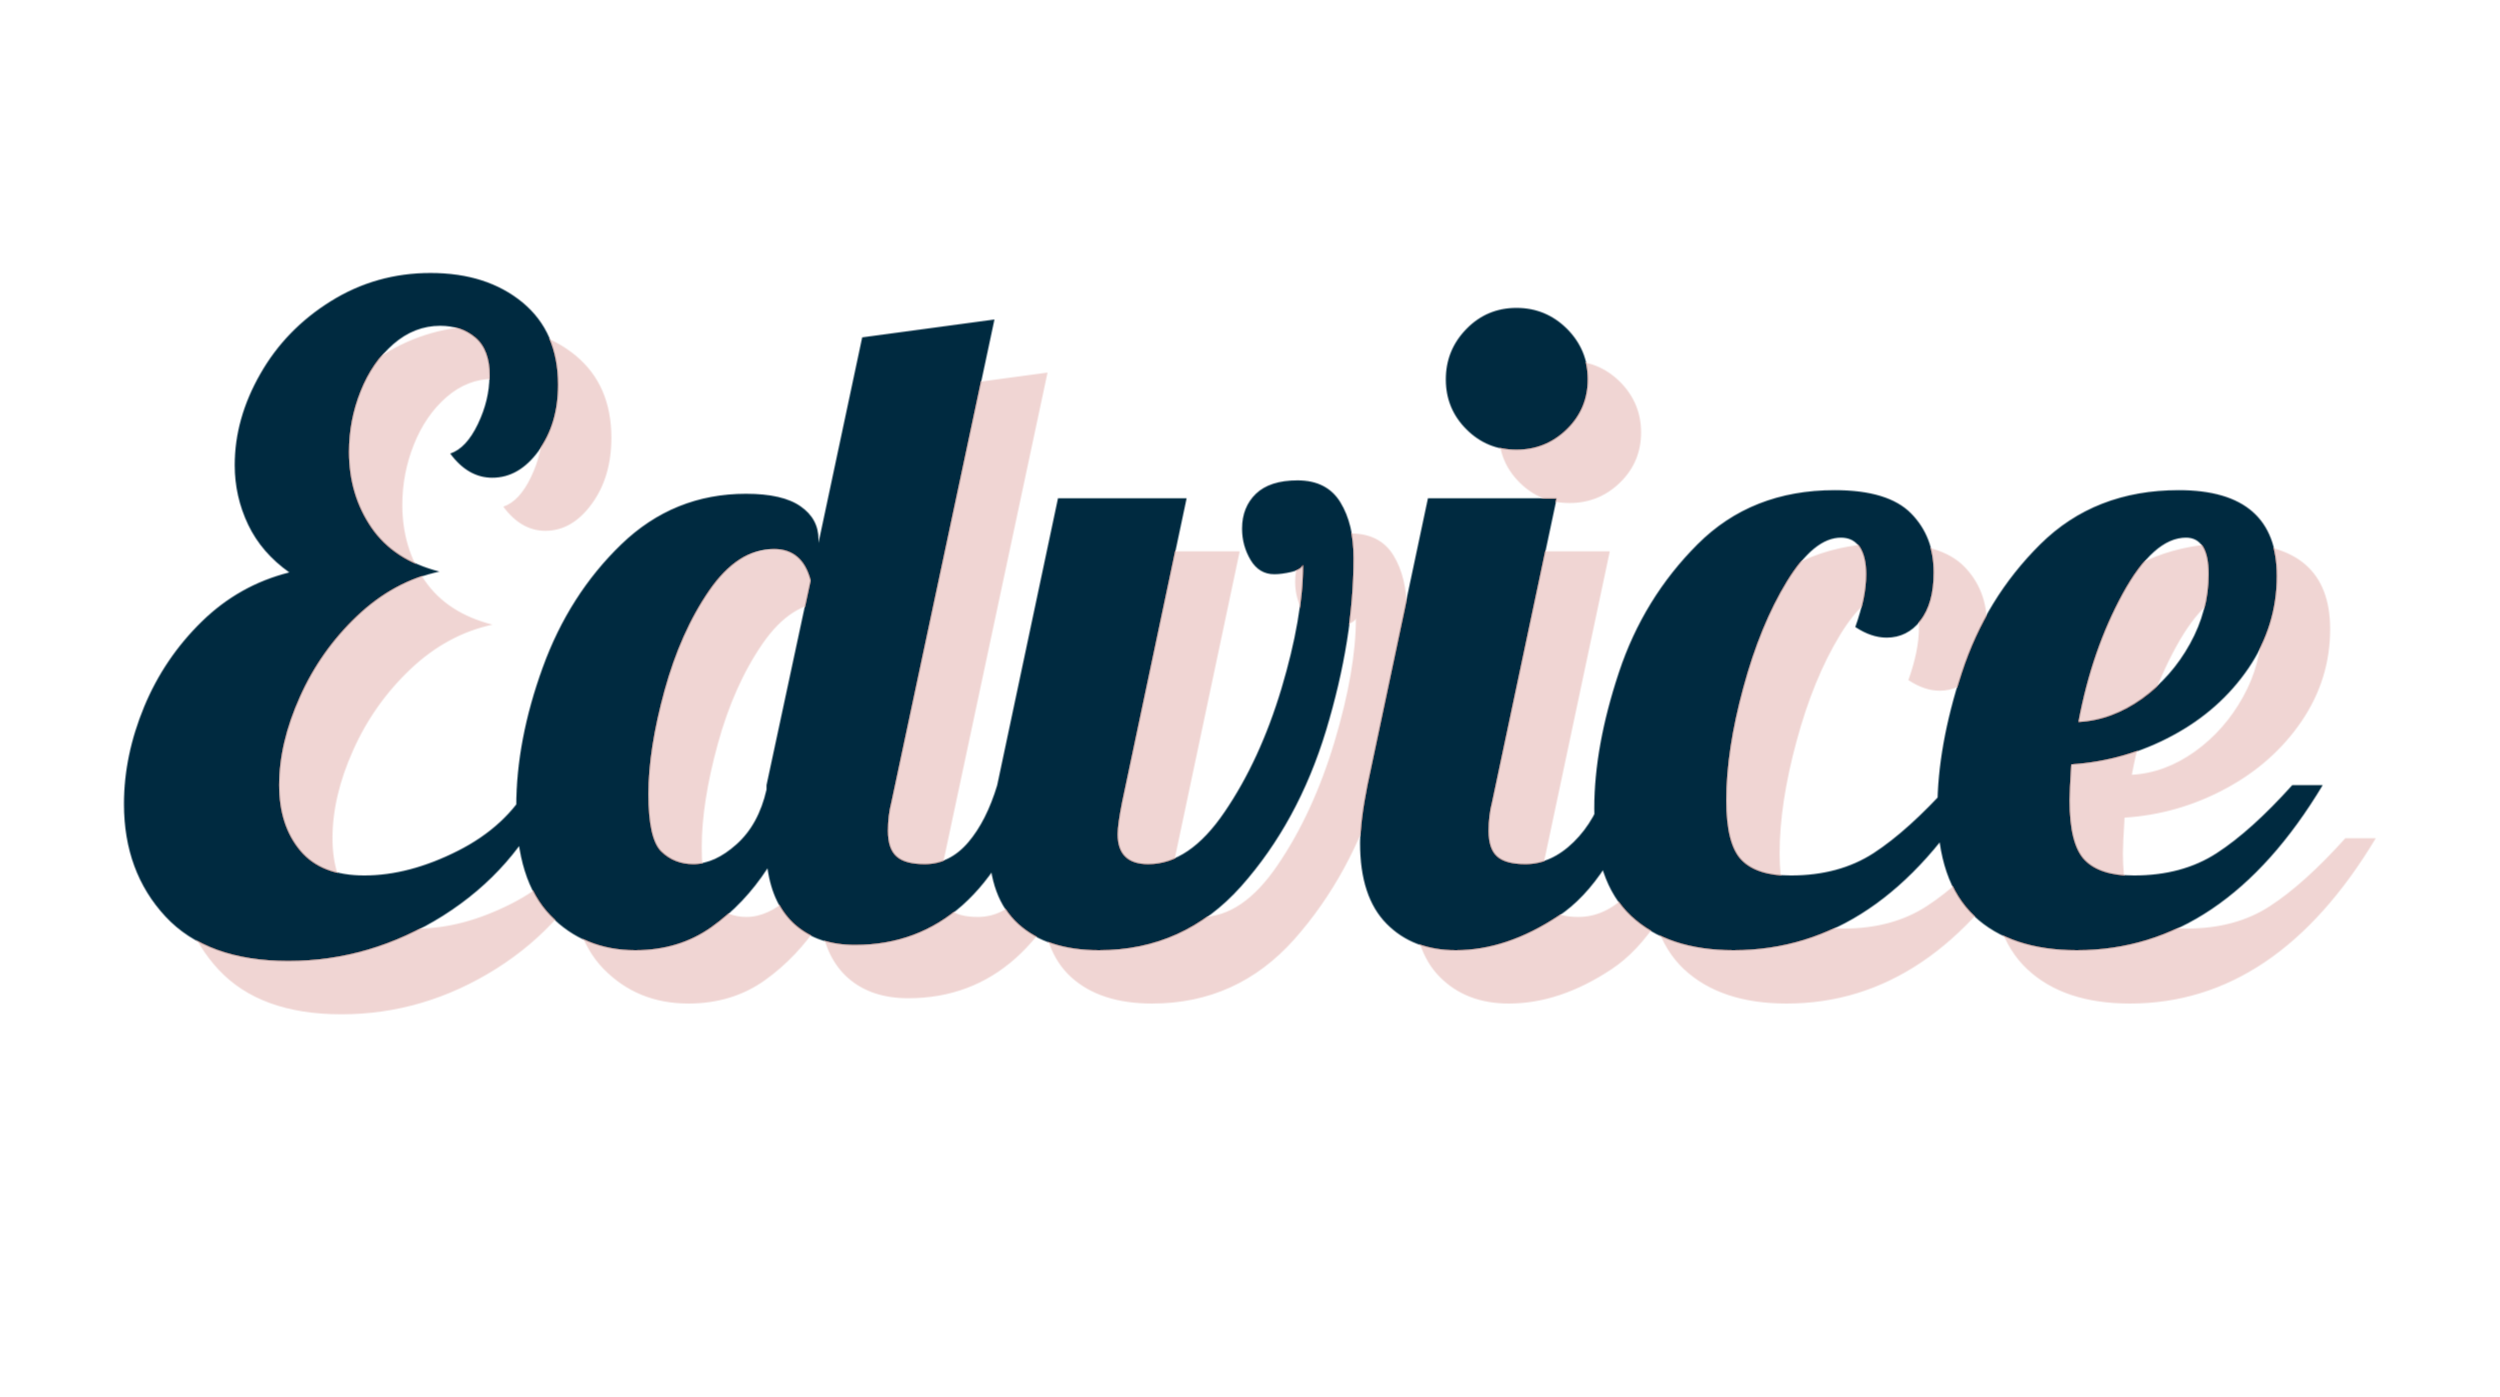
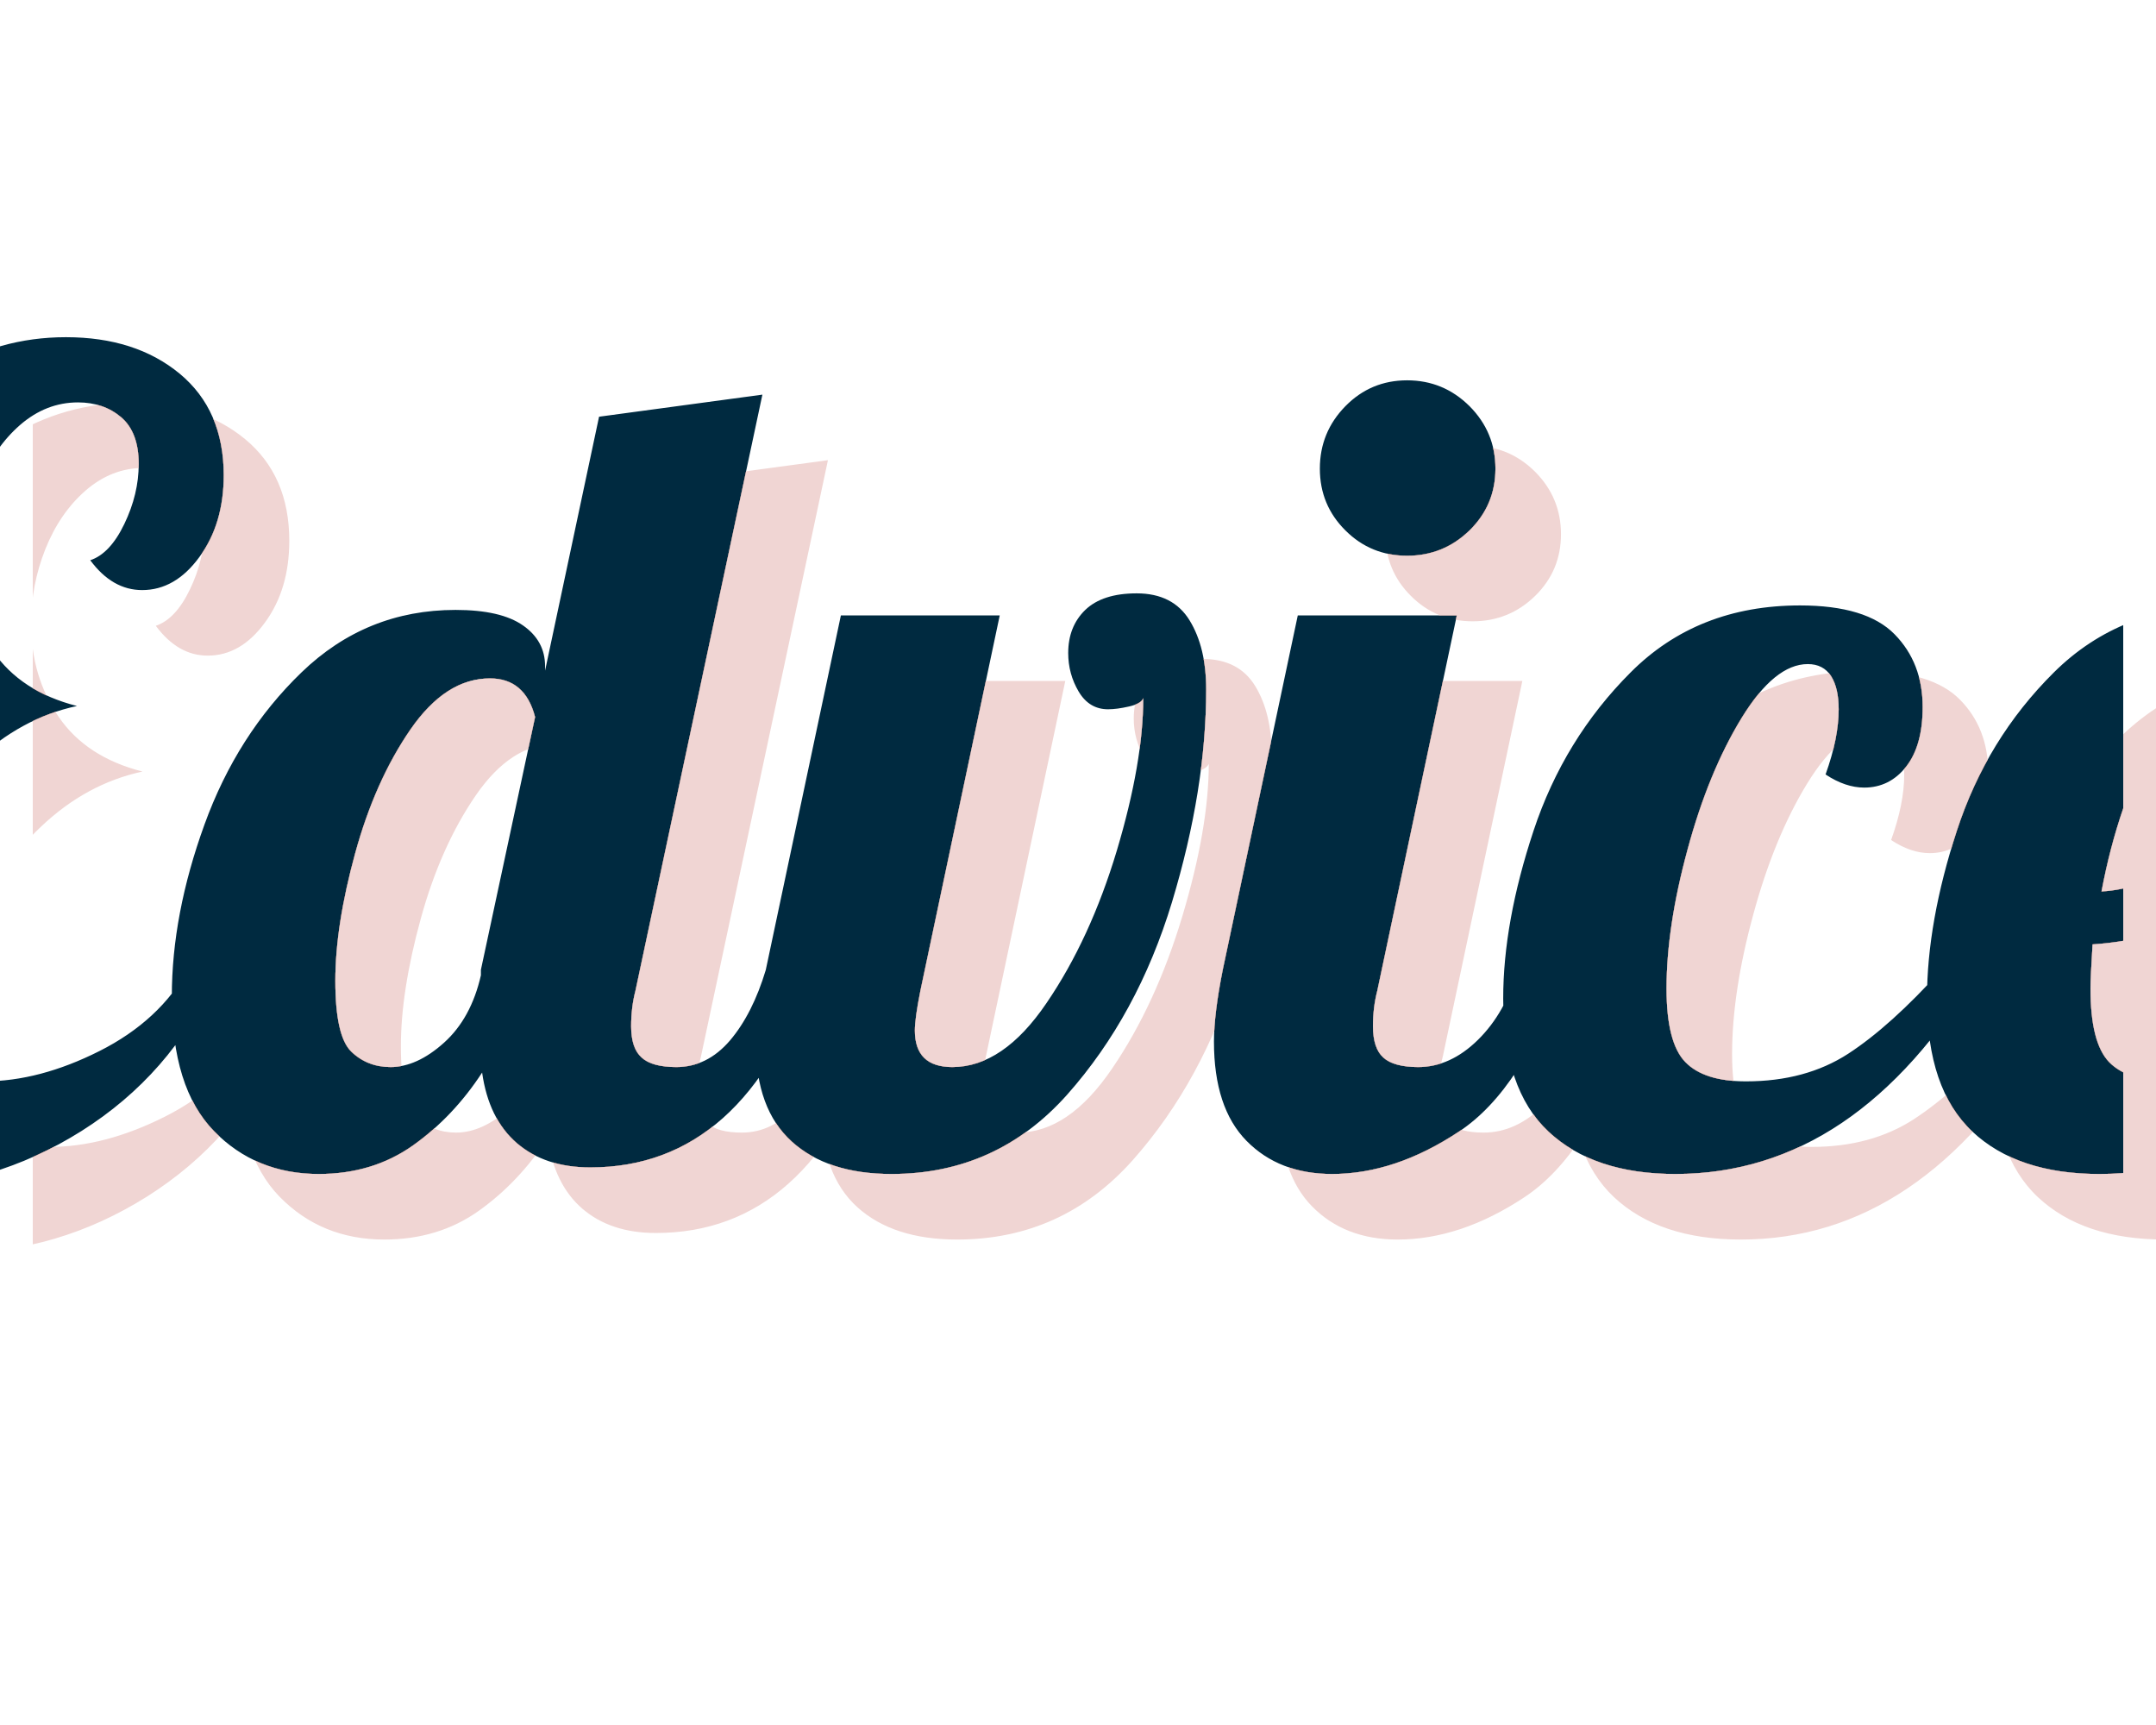
- <svg xmlns="http://www.w3.org/2000/svg" width="230.184px" height="128.587px" viewBox="200 30 100 100" style="background: rgba(255, 255, 255, 0);">
+ <svg xmlns="http://www.w3.org/2000/svg" width="160px" height="128px" viewBox="200 30 100 100" style="background: rgba(255, 255, 255, 0);">
  <defs>
    <filter id="editing-hover" x="-100%" y="-100%" width="300%" height="300%">
      <feFlood flood-color="#f0d5d3" result="flood" />
      <feComposite operator="in" in2="SourceAlpha" in="flood" result="shadow" />
      <feOffset dx="-1.9" dy="-1.9" in="SourceGraphic" result="offset-1" />
      <feOffset dx="1.9" dy="1.9" in="shadow" result="offset-2" />
      <feMerge>
        <feMergeNode in="offset-2" />
        <feMergeNode in="offset-1" />
      </feMerge>
    </filter>
  </defs>
  <g filter="url(#editing-hover)">
    <g transform="translate(170.8222, 99.5775)">
      <path d="M12.22 1.15L12.22 1.15Q6.40 1.15 3.42-2.05L3.42-2.05L3.42-2.05Q0.45-5.25 0.45-10.11L0.45-10.11L0.45-10.11Q0.45-13.57 1.89-17.06L1.89-17.06L1.89-17.06Q3.33-20.54 6.02-23.17L6.02-23.17L6.02-23.17Q8.70-25.79 12.29-26.69L12.29-26.69L12.29-26.69Q10.30-28.10 9.34-30.11L9.34-30.11L9.34-30.11Q8.38-32.13 8.38-34.37L8.38-34.37L8.38-34.37Q8.38-37.70 10.21-40.90L10.21-40.90L10.21-40.90Q12.03-44.10 15.26-46.11L15.26-46.11L15.26-46.11Q18.50-48.13 22.40-48.13L22.40-48.13L22.40-48.13Q26.43-48.13 28.99-46.02L28.99-46.02L28.99-46.02Q31.55-43.90 31.55-40.13L31.55-40.13L31.55-40.13Q31.55-37.31 30.14-35.39L30.14-35.39L30.14-35.39Q28.74-33.47 26.82-33.47L26.82-33.47L26.82-33.47Q25.09-33.47 23.81-35.20L23.81-35.20L23.81-35.20Q24.96-35.58 25.79-37.31L25.79-37.31L25.79-37.31Q26.62-39.04 26.62-40.77L26.62-40.77L26.62-40.77Q26.62-42.62 25.60-43.49L25.60-43.49L25.60-43.49Q24.58-44.35 23.10-44.35L23.10-44.35L23.10-44.35Q21.25-44.35 19.74-43.04L19.74-43.04L19.74-43.04Q18.24-41.73 17.41-39.65L17.41-39.65L17.41-39.65Q16.58-37.57 16.58-35.33L16.58-35.33L16.58-35.33Q16.58-32.26 18.18-29.92L18.18-29.92L18.18-29.92Q19.78-27.58 23.04-26.75L23.04-26.75L23.04-26.75Q19.78-26.05 17.15-23.55L17.15-23.55L17.15-23.55Q14.53-21.06 13.06-17.76L13.06-17.76L13.06-17.76Q11.58-14.46 11.58-11.46L11.58-11.46L11.58-11.46Q11.58-8.58 13.09-6.78L13.09-6.78L13.09-6.78Q14.59-4.99 17.66-4.99L17.66-4.99L17.66-4.99Q20.86-4.99 24.35-6.75L24.35-6.75L24.35-6.75Q27.84-8.51 29.50-11.52L29.50-11.52L30.98-10.88L30.98-10.88Q28.48-5.38 23.30-2.11L23.30-2.11L23.30-2.11Q18.11 1.15 12.22 1.15L12.22 1.15ZM37.06 0.38L37.06 0.38Q33.41 0.38 30.98-2.11L30.98-2.11L30.98-2.11Q28.54-4.61 28.54-9.92L28.54-9.92L28.54-9.92Q28.54-14.66 30.43-19.87L30.43-19.87L30.43-19.87Q32.32-25.09 36.06-28.70L36.06-28.70L36.06-28.70Q39.81-32.32 44.99-32.32L44.99-32.32L44.99-32.32Q47.62-32.32 48.90-31.42L48.90-31.42L48.90-31.42Q50.18-30.53 50.18-29.06L50.18-29.06L50.18-28.80L53.31-43.52L62.78-44.80L55.42-10.24L55.42-10.24Q55.17-9.28 55.17-8.19L55.17-8.19L55.17-8.19Q55.17-6.91 55.78-6.37L55.78-6.37L55.78-6.37Q56.38-5.82 57.79-5.82L57.79-5.82L57.79-5.82Q59.58-5.82 60.90-7.36L60.90-7.36L60.90-7.36Q62.21-8.90 62.98-11.46L62.98-11.46L65.66-11.46L65.66-11.46Q61.76 0 52.80 0L52.80 0L52.80 0Q50.18 0 48.54-1.41L48.54-1.41L48.54-1.41Q46.91-2.82 46.53-5.50L46.53-5.50L46.53-5.50Q44.86-2.94 42.53-1.28L42.53-1.28L42.53-1.28Q40.19 0.38 37.06 0.38L37.06 0.38ZM41.22-5.82L41.22-5.82Q42.75-5.82 44.32-7.23L44.32-7.23L44.32-7.23Q45.89-8.64 46.46-11.14L46.46-11.14L46.46-11.46L49.60-26.11L49.60-26.11Q49.02-28.35 46.98-28.35L46.98-28.35L46.98-28.35Q44.42-28.35 42.37-25.38L42.37-25.38L42.37-25.38Q40.32-22.40 39.17-18.21L39.17-18.21L39.17-18.21Q38.02-14.02 38.02-10.82L38.02-10.82L38.02-10.82Q38.02-7.62 38.94-6.72L38.94-6.72L38.94-6.72Q39.87-5.82 41.22-5.82L41.22-5.82ZM70.27 0.38L70.27 0.38Q66.56 0.38 64.48-1.50L64.48-1.50L64.48-1.50Q62.40-3.39 62.40-7.17L62.40-7.17L62.40-7.17Q62.40-8.70 62.72-10.24L62.72-10.24L67.33-32L76.54-32L71.94-10.24L71.94-10.24Q71.62-8.64 71.62-7.94L71.62-7.94L71.62-7.94Q71.62-5.82 73.79-5.82L73.79-5.82L73.79-5.82Q76.74-5.82 79.26-9.54L79.26-9.54L79.26-9.54Q81.79-13.25 83.33-18.37L83.33-18.37L83.33-18.37Q84.86-23.49 84.86-27.20L84.86-27.20L84.86-27.20Q84.74-26.88 84.03-26.72L84.03-26.72L84.03-26.72Q83.33-26.56 82.82-26.56L82.82-26.56L82.82-26.56Q81.73-26.56 81.12-27.58L81.12-27.58L81.12-27.58Q80.51-28.61 80.51-29.82L80.51-29.82L80.51-29.82Q80.51-31.36 81.50-32.32L81.50-32.32L81.50-32.32Q82.50-33.28 84.48-33.28L84.48-33.28L84.48-33.28Q86.59-33.28 87.55-31.71L87.55-31.71L87.55-31.71Q88.51-30.14 88.51-27.71L88.51-27.71L88.51-27.71Q88.51-21.95 86.53-15.39L86.53-15.39L86.53-15.39Q84.54-8.83 80.45-4.22L80.45-4.22L80.45-4.22Q76.35 0.38 70.27 0.38L70.27 0.38ZM100.16-35.46L100.16-35.46Q98.05-35.46 96.58-36.93L96.58-36.93L96.58-36.93Q95.10-38.40 95.10-40.51L95.10-40.51L95.10-40.51Q95.10-42.62 96.58-44.13L96.58-44.13L96.58-44.13Q98.05-45.63 100.16-45.63L100.16-45.63L100.16-45.63Q102.27-45.63 103.78-44.13L103.78-44.13L103.78-44.13Q105.28-42.62 105.28-40.51L105.28-40.51L105.28-40.51Q105.28-38.40 103.78-36.93L103.78-36.93L103.78-36.93Q102.27-35.46 100.16-35.46L100.16-35.46ZM95.81 0.38L95.81 0.38Q92.74 0.38 90.85-1.54L90.85-1.54L90.85-1.54Q88.96-3.46 88.96-7.30L88.96-7.30L88.96-7.30Q88.96-8.90 89.47-11.46L89.47-11.46L93.82-32L103.04-32L98.43-10.24L98.43-10.24Q98.18-9.28 98.18-8.19L98.18-8.19L98.18-8.19Q98.18-6.91 98.78-6.37L98.78-6.37L98.78-6.37Q99.39-5.82 100.80-5.82L100.80-5.82L100.80-5.82Q102.66-5.82 104.26-7.39L104.26-7.39L104.26-7.39Q105.86-8.96 106.56-11.46L106.56-11.46L109.25-11.46L109.25-11.46Q106.88-4.54 103.17-2.08L103.17-2.08L103.17-2.08Q99.46 0.38 95.81 0.38L95.81 0.38ZM115.71 0.38L115.71 0.38Q110.98 0.38 108.35-2.08L108.35-2.08L108.35-2.08Q105.73-4.54 105.73-9.79L105.73-9.79L105.73-9.79Q105.73-14.21 107.49-19.52L107.49-19.52L107.49-19.52Q109.25-24.83 113.12-28.70L113.12-28.70L113.12-28.70Q116.99-32.58 122.94-32.58L122.94-32.58L122.94-32.58Q126.78-32.58 128.42-30.91L128.42-30.91L128.42-30.91Q130.05-29.25 130.05-26.69L130.05-26.69L130.05-26.69Q130.05-24.45 129.09-23.23L129.09-23.23L129.09-23.23Q128.13-22.02 126.66-22.02L126.66-22.02L126.66-22.02Q125.57-22.02 124.42-22.78L124.42-22.78L124.42-22.78Q125.18-24.90 125.18-26.56L125.18-26.56L125.18-26.56Q125.18-27.78 124.74-28.48L124.74-28.48L124.74-28.48Q124.29-29.18 123.39-29.18L123.39-29.18L123.39-29.18Q121.47-29.18 119.55-26.05L119.55-26.05L119.55-26.05Q117.63-22.91 116.42-18.43L116.42-18.43L116.42-18.43Q115.20-13.95 115.20-10.37L115.20-10.37L115.20-10.37Q115.20-7.23 116.29-6.11L116.29-6.11L116.29-6.11Q117.38-4.99 119.81-4.99L119.81-4.99L119.81-4.99Q123.26-4.99 125.73-6.59L125.73-6.59L125.73-6.59Q128.19-8.19 131.14-11.46L131.14-11.46L133.31-11.46L133.31-11.46Q126.21 0.38 115.71 0.38L115.71 0.38ZM140.29 0.38L140.29 0.38Q135.55 0.38 132.93-2.08L132.93-2.08L132.93-2.08Q130.30-4.54 130.30-9.79L130.30-9.79L130.30-9.79Q130.30-14.21 132.03-19.52L132.03-19.52L132.03-19.52Q133.76-24.83 137.66-28.70L137.66-28.70L137.66-28.70Q141.57-32.58 147.58-32.58L147.58-32.58L147.58-32.58Q154.62-32.58 154.62-26.43L154.62-26.43L154.62-26.43Q154.62-22.85 152.58-19.84L152.58-19.84L152.58-19.84Q150.53-16.83 147.14-15.01L147.14-15.01L147.14-15.01Q143.74-13.18 139.90-12.93L139.90-12.93L139.90-12.93Q139.78-11.01 139.78-10.37L139.78-10.37L139.78-10.37Q139.78-7.23 140.86-6.11L140.86-6.11L140.86-6.11Q141.95-4.99 144.38-4.99L144.38-4.99L144.38-4.99Q147.84-4.99 150.30-6.59L150.30-6.59L150.30-6.59Q152.77-8.19 155.71-11.46L155.71-11.46L157.89-11.46L157.89-11.46Q150.78 0.38 140.29 0.38L140.29 0.38ZM140.42-16L140.42-16Q142.78-16.13 144.93-17.66L144.93-17.66L144.93-17.66Q147.07-19.20 148.38-21.57L148.38-21.57L148.38-21.57Q149.70-23.94 149.70-26.56L149.70-26.56L149.70-26.56Q149.70-29.18 148.10-29.18L148.10-29.18L148.10-29.18Q145.79-29.18 143.58-25.15L143.58-25.15L143.58-25.15Q141.38-21.12 140.42-16L140.42-16Z" fill="#052a40" />
    </g>
  </g>
  <style>text {
  font-size: 64px;
  font-family: Arial Black;
  dominant-baseline: central;
  text-anchor: middle;
}</style>
</svg>
